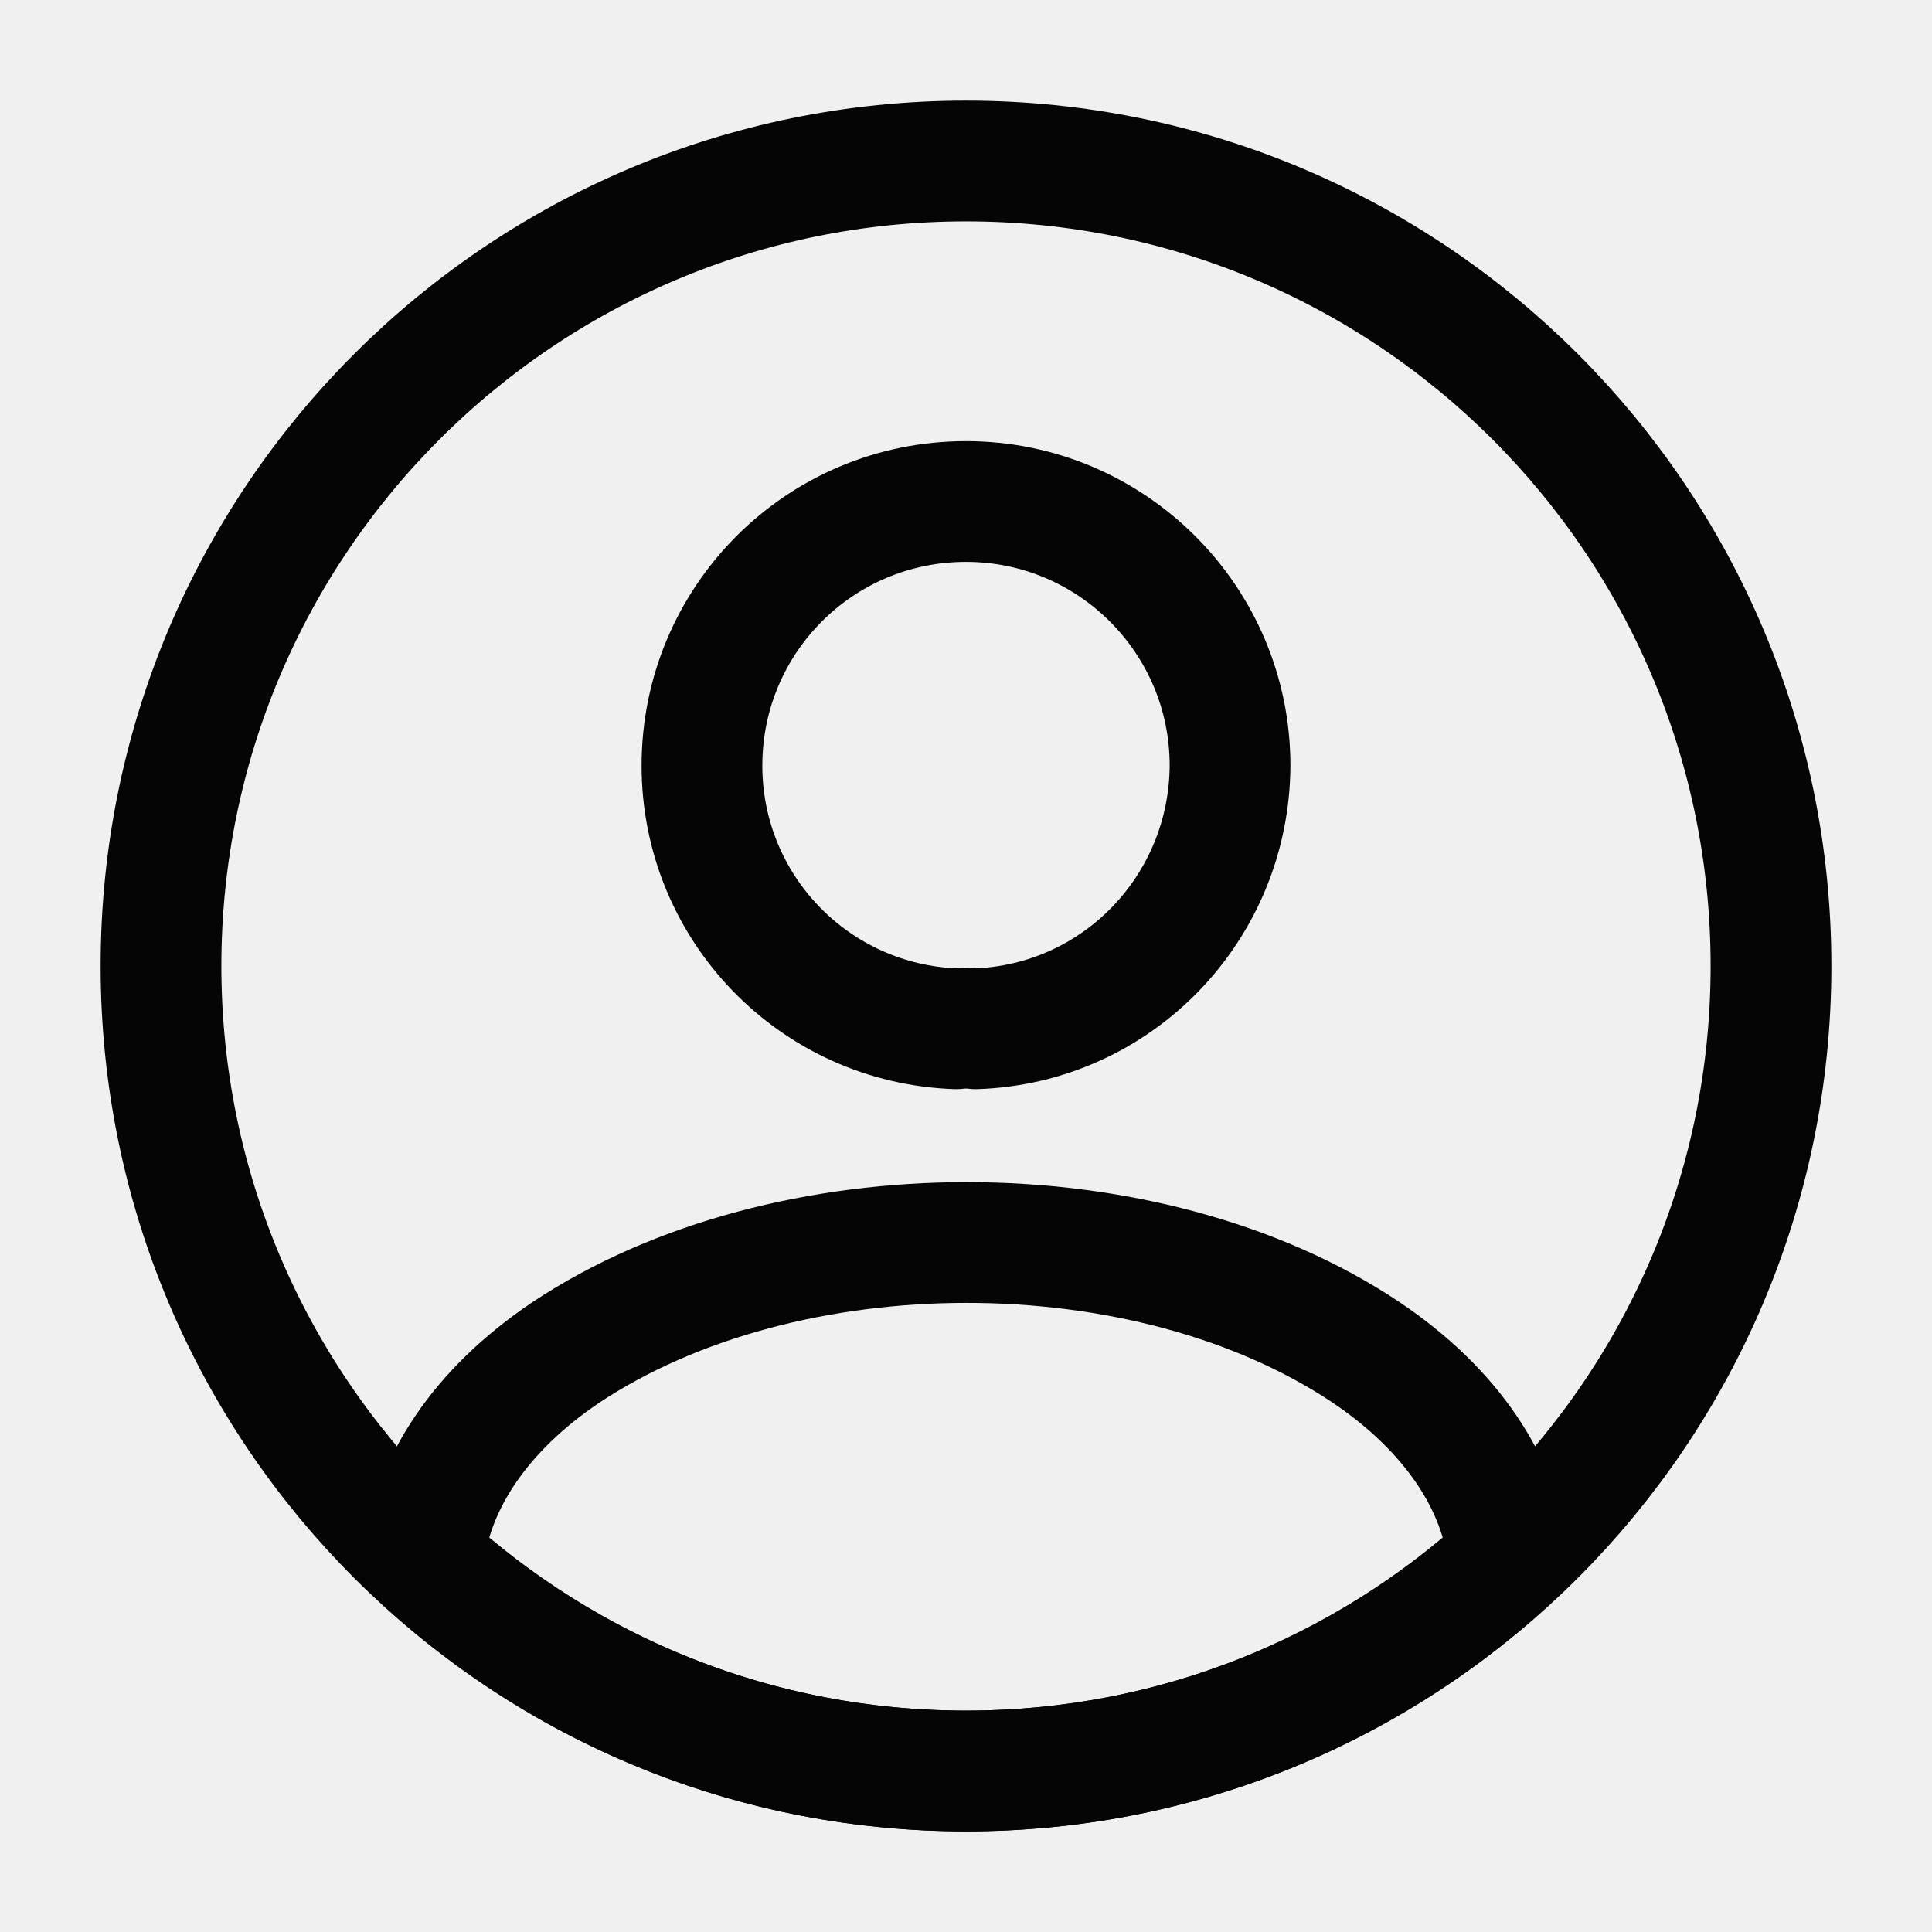
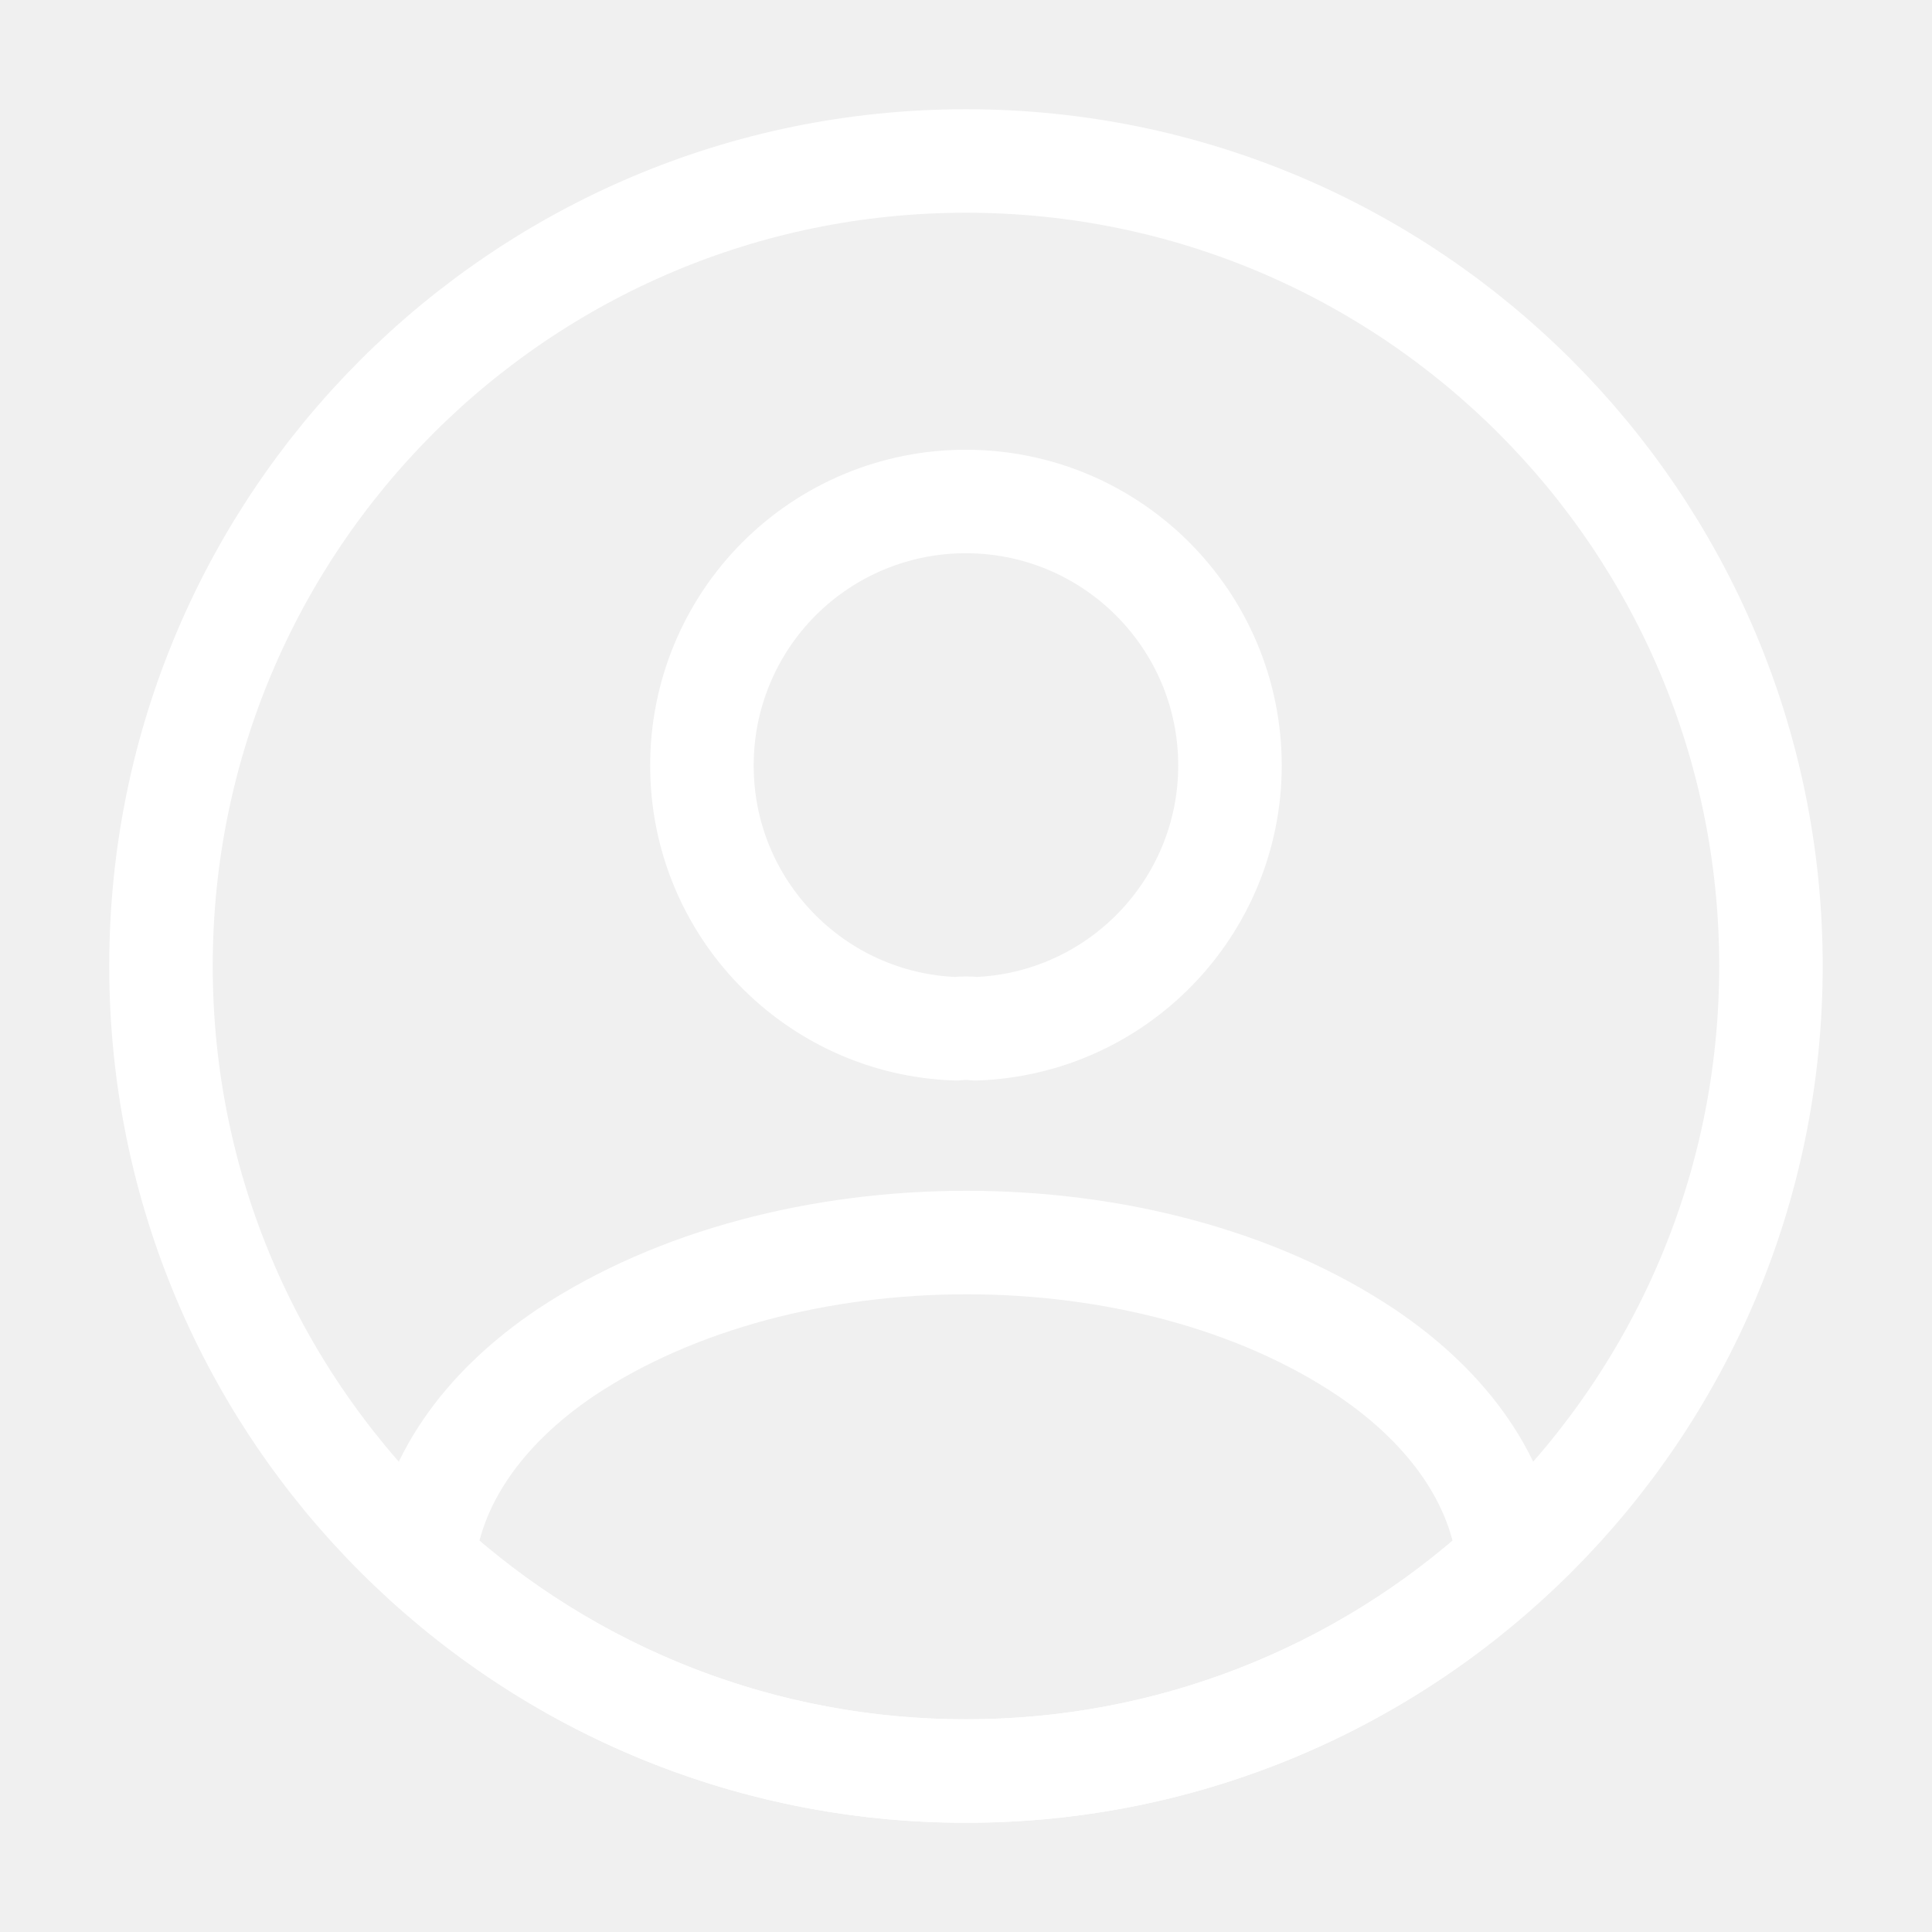
- <svg xmlns="http://www.w3.org/2000/svg" width="24" height="24" viewBox="0 0 24 24" fill="none">
-   <path d="M12.12 12.78C12.05 12.77 11.96 12.77 11.88 12.78C10.12 12.72 8.72 11.28 8.72 9.51C8.72 7.7 10.18 6.23 12 6.23C13.81 6.23 15.28 7.7 15.28 9.51C15.27 11.28 13.88 12.72 12.12 12.78Z" stroke="#050505" stroke-width="1.5" stroke-linecap="round" stroke-linejoin="round" />
-   <path d="M18.74 19.38C16.96 21.01 14.6 22 12 22C9.4 22 7.04 21.01 5.26 19.38C5.36 18.44 5.96 17.52 7.03 16.8C9.77 14.98 14.25 14.98 16.97 16.8C18.04 17.52 18.64 18.44 18.74 19.38Z" stroke="#050505" stroke-width="1.5" stroke-linecap="round" stroke-linejoin="round" />
-   <path d="M12 22C17.523 22 22 17.523 22 12C22 6.477 17.523 2 12 2C6.477 2 2 6.477 2 12C2 17.523 6.477 22 12 22Z" stroke="#050505" stroke-width="1.5" stroke-linecap="round" stroke-linejoin="round" />
+ <svg xmlns="http://www.w3.org/2000/svg" width="28" height="28" fill="none">
+   <path stroke="#fff" stroke-linecap="round" stroke-linejoin="round" stroke-width="1.5" d="M14.14 14.91a1.12 1.12 0 0 0-.28 0 3.814 3.814 0 0 1-3.687-3.815 3.821 3.821 0 0 1 3.826-3.827 3.829 3.829 0 0 1 3.827 3.827 3.822 3.822 0 0 1-3.687 3.815ZM21.863 22.61A11.59 11.59 0 0 1 14 25.667a11.59 11.59 0 0 1-7.863-3.057c.116-1.097.816-2.17 2.065-3.01 3.196-2.123 8.423-2.123 11.596 0 1.249.84 1.949 1.913 2.065 3.01Z" />
+   <path stroke="#fff" stroke-linecap="round" stroke-linejoin="round" stroke-width="1.5" d="M14 25.667c6.443 0 11.666-5.224 11.666-11.667S20.443 2.333 14 2.333C7.556 2.333 2.333 7.557 2.333 14S7.556 25.667 14 25.667Z" />
</svg>
